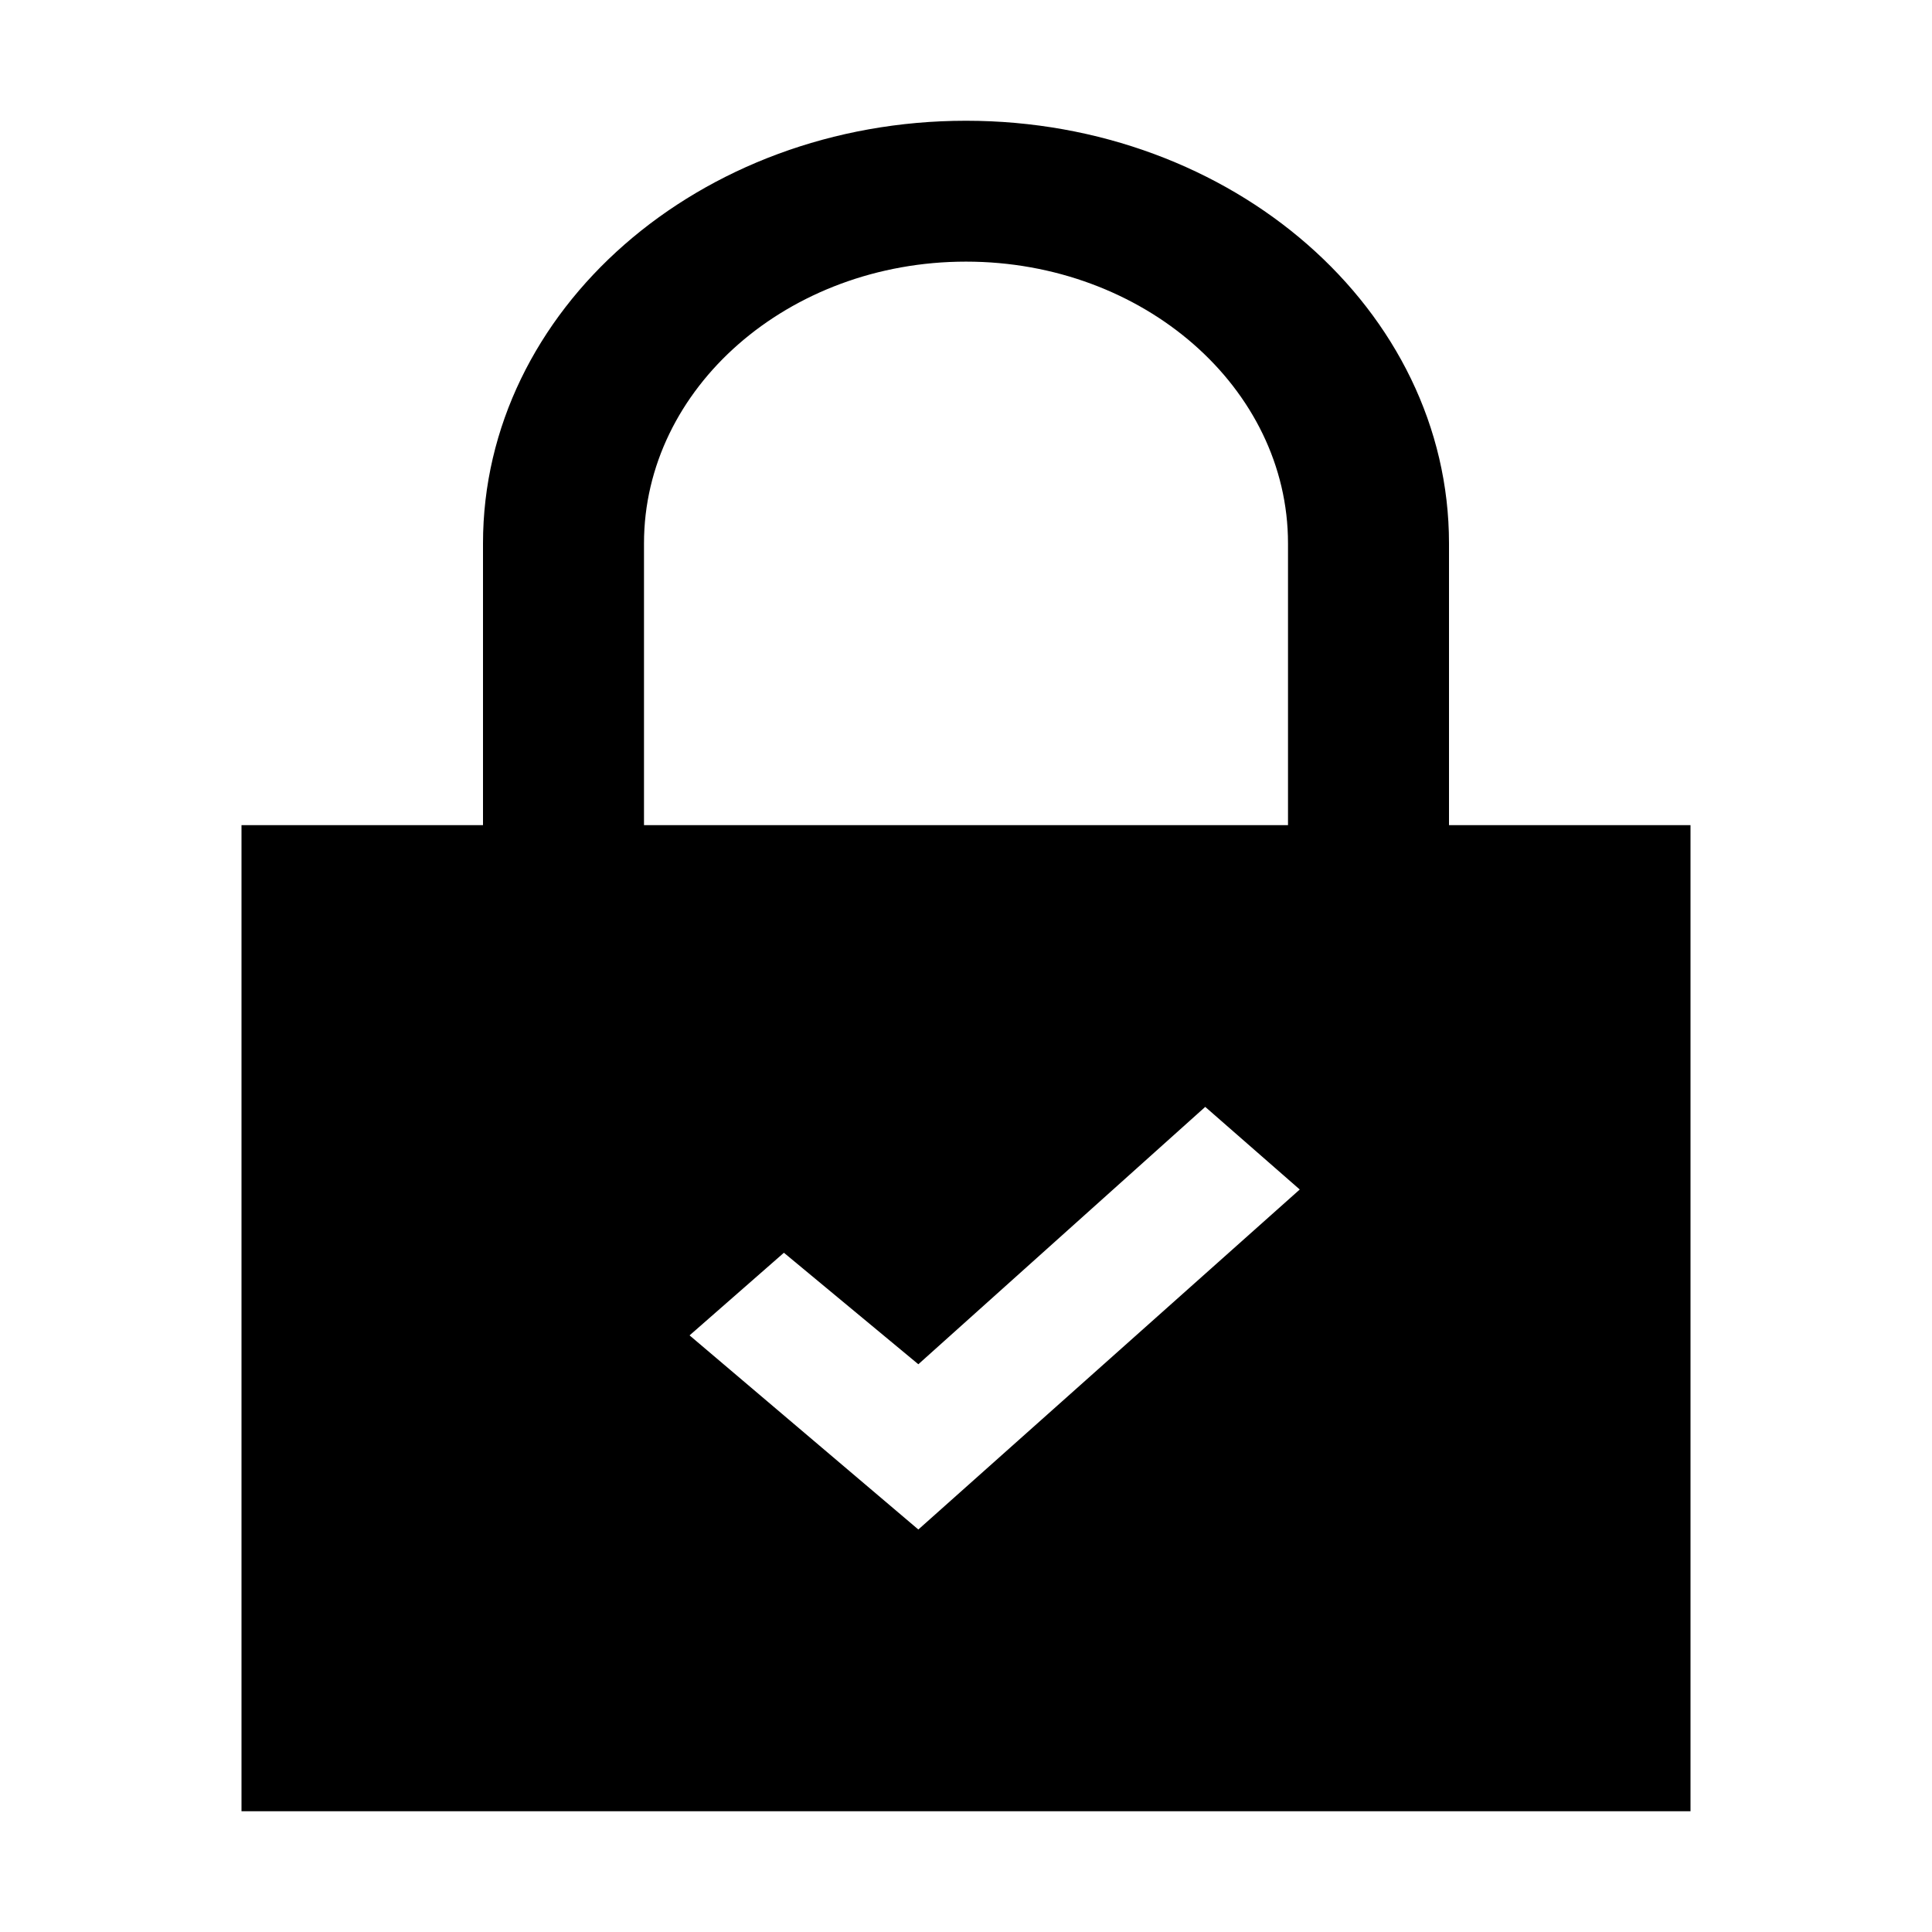
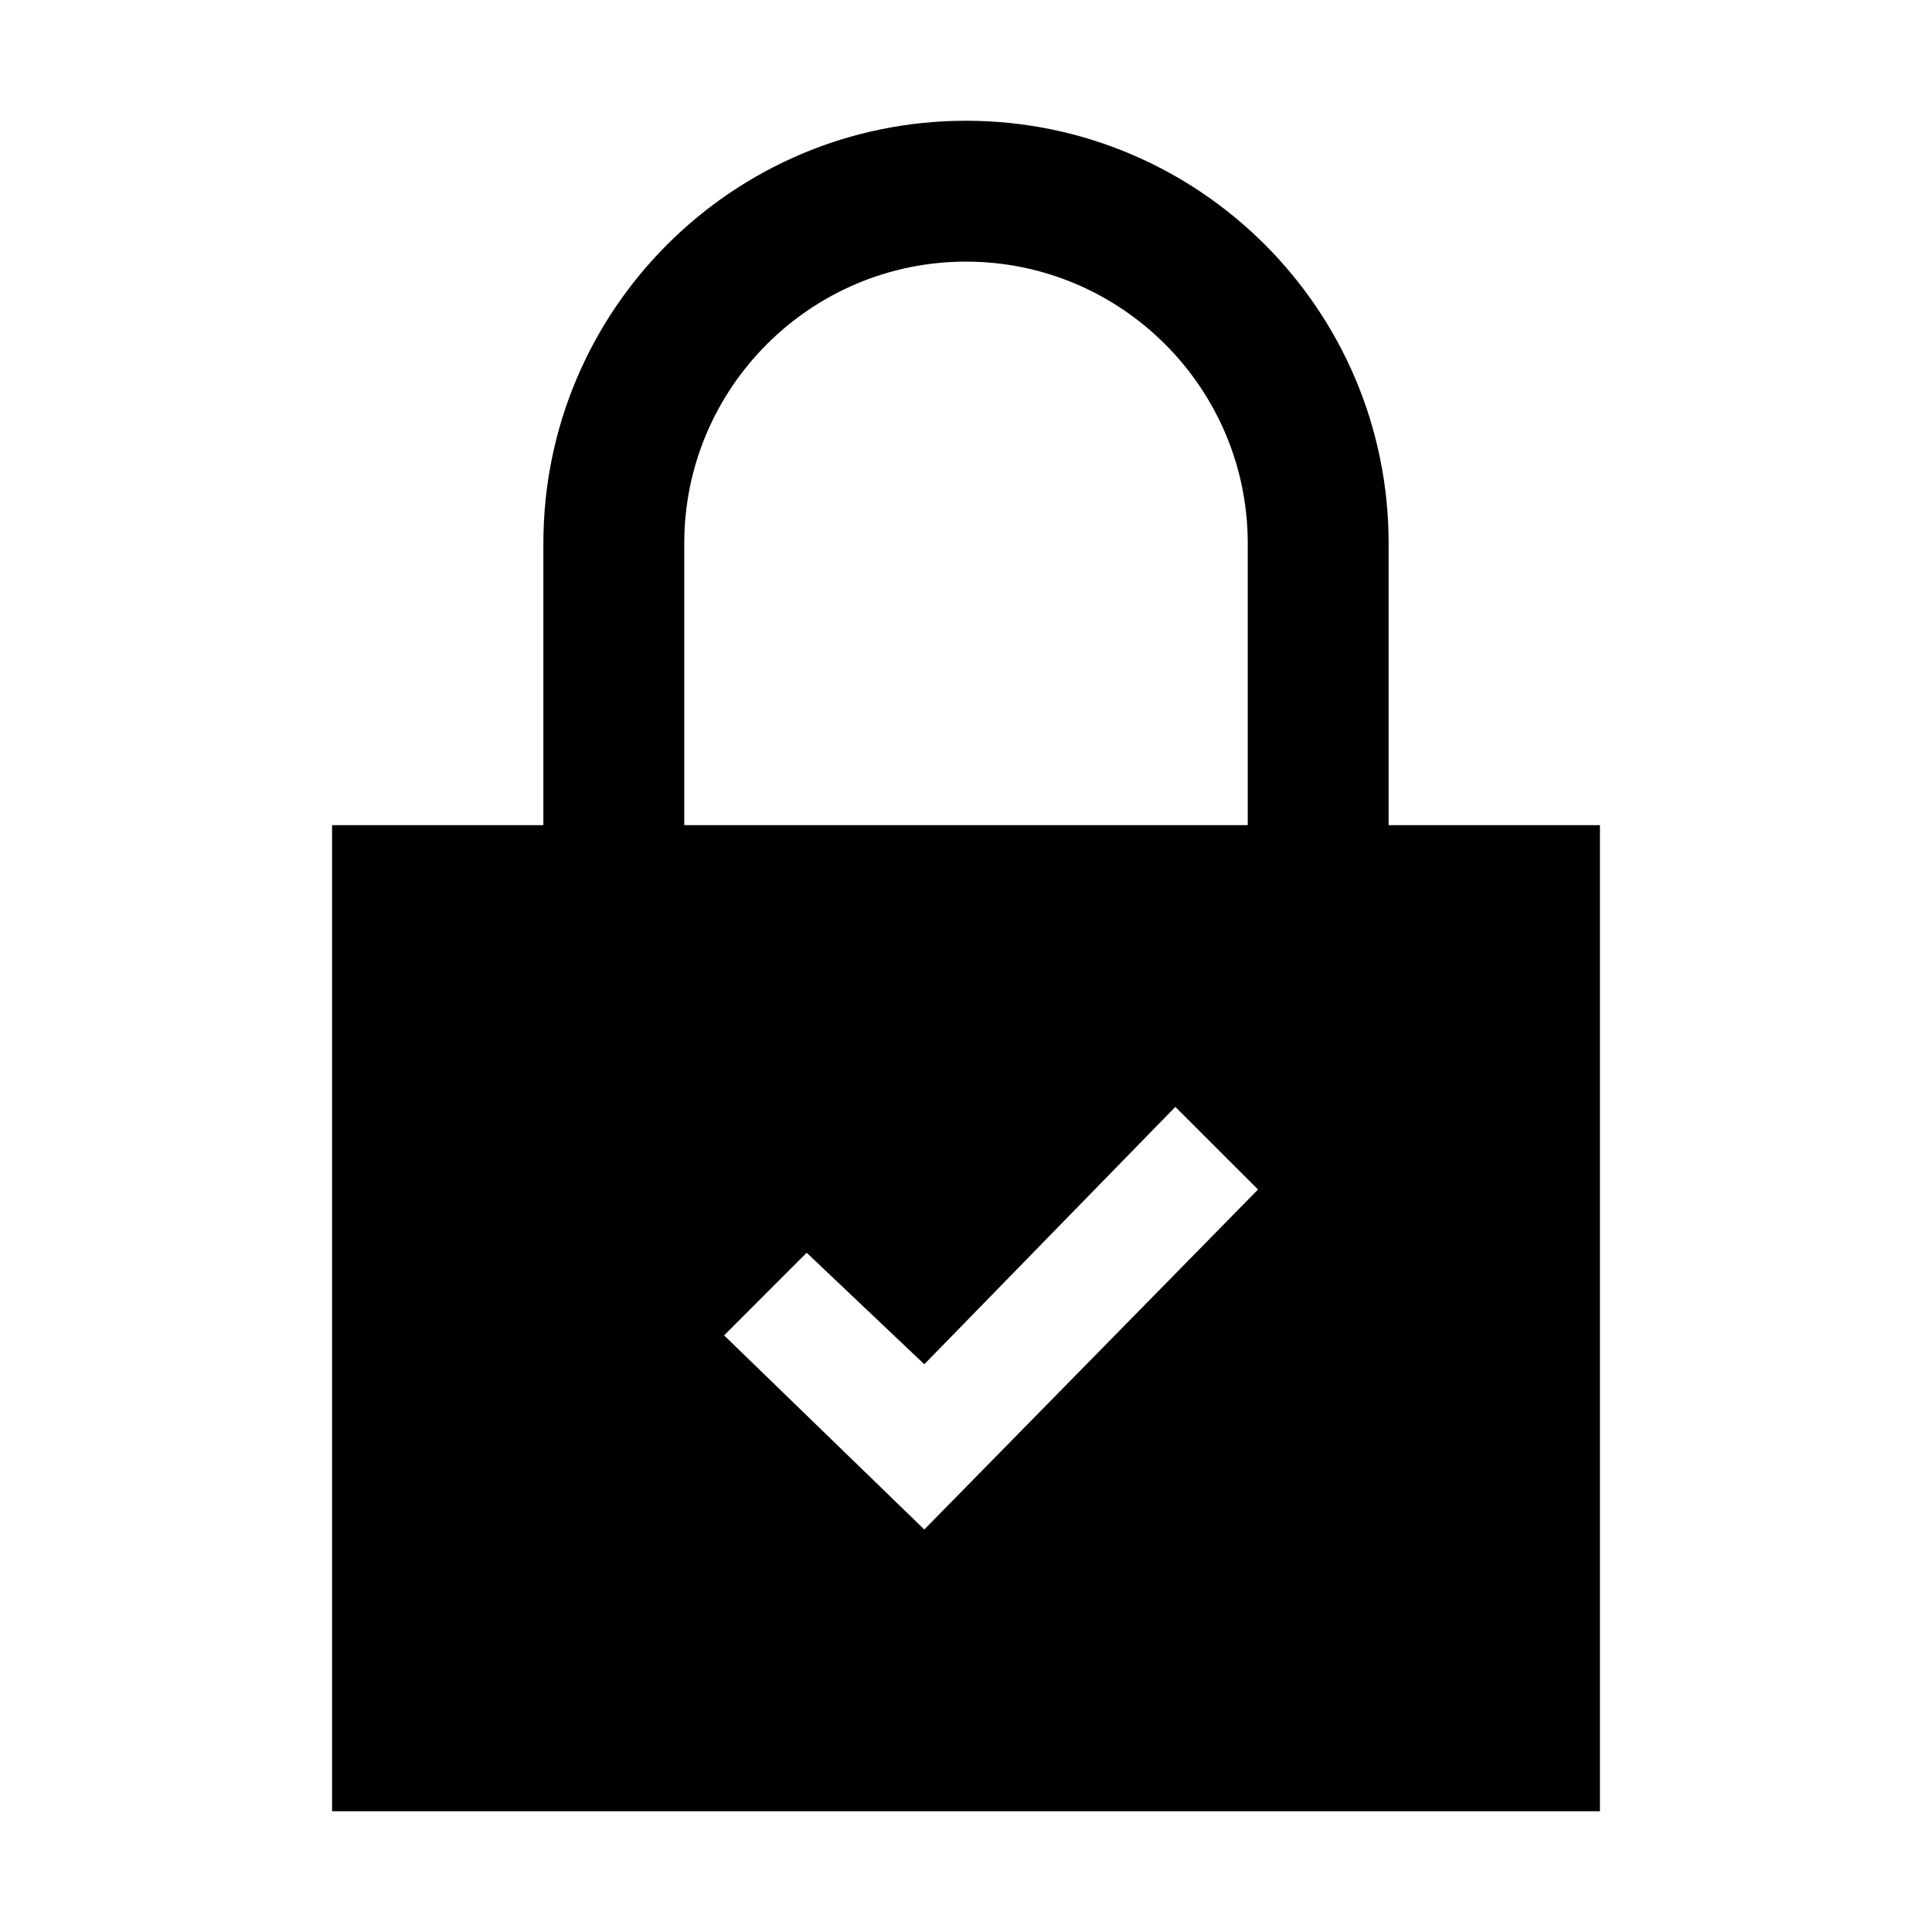
<svg xmlns="http://www.w3.org/2000/svg" width="256px" height="256px" viewBox="0 0 256 256" version="1.1">
  <defs />
  <g id="Page-1" stroke="none" stroke-width="1" fill="none" fill-rule="evenodd">
    <g id="lock-check" fill="#000000" fill-rule="nonzero">
-       <path d="M192,109.333 L192,72 C192,41.079 163.339,16 128,16 C92.661,16 64,41.079 64,72 L64,109.333 L32,109.333 L32,240 L224,240 L224,109.333 L192,109.333 Z M85.333,72 C85.333,51.411 104.469,34.667 128,34.667 C151.52,34.667 170.667,51.411 170.667,72 L170.667,109.333 L85.333,109.333 L85.333,72 Z M121.685,202.667 L91.371,176.944 L103.872,165.996 L121.685,180.771 L159.701,146.667 L172.224,157.615 L121.685,202.667 Z" />
+       <path d="M184,109.333 L184,72 C184,41.079 158.921,16 128,16 C97.079,16 72,41.079 72,72 L72,109.333 L44,109.333 L44,240 L212,240 L212,109.333 L184,109.333 Z M90.667,72 C90.667,51.411 107.411,34.667 128,34.667 C148.58,34.667 165.333,51.411 165.333,72 L165.333,109.333 L90.667,109.333 L90.667,72 Z M122.475,202.667 L95.949,176.944 L106.888,165.996 L122.475,180.771 L155.739,146.667 L166.696,157.615 L122.475,202.667 Z" />
    </g>
  </g>
</svg>
